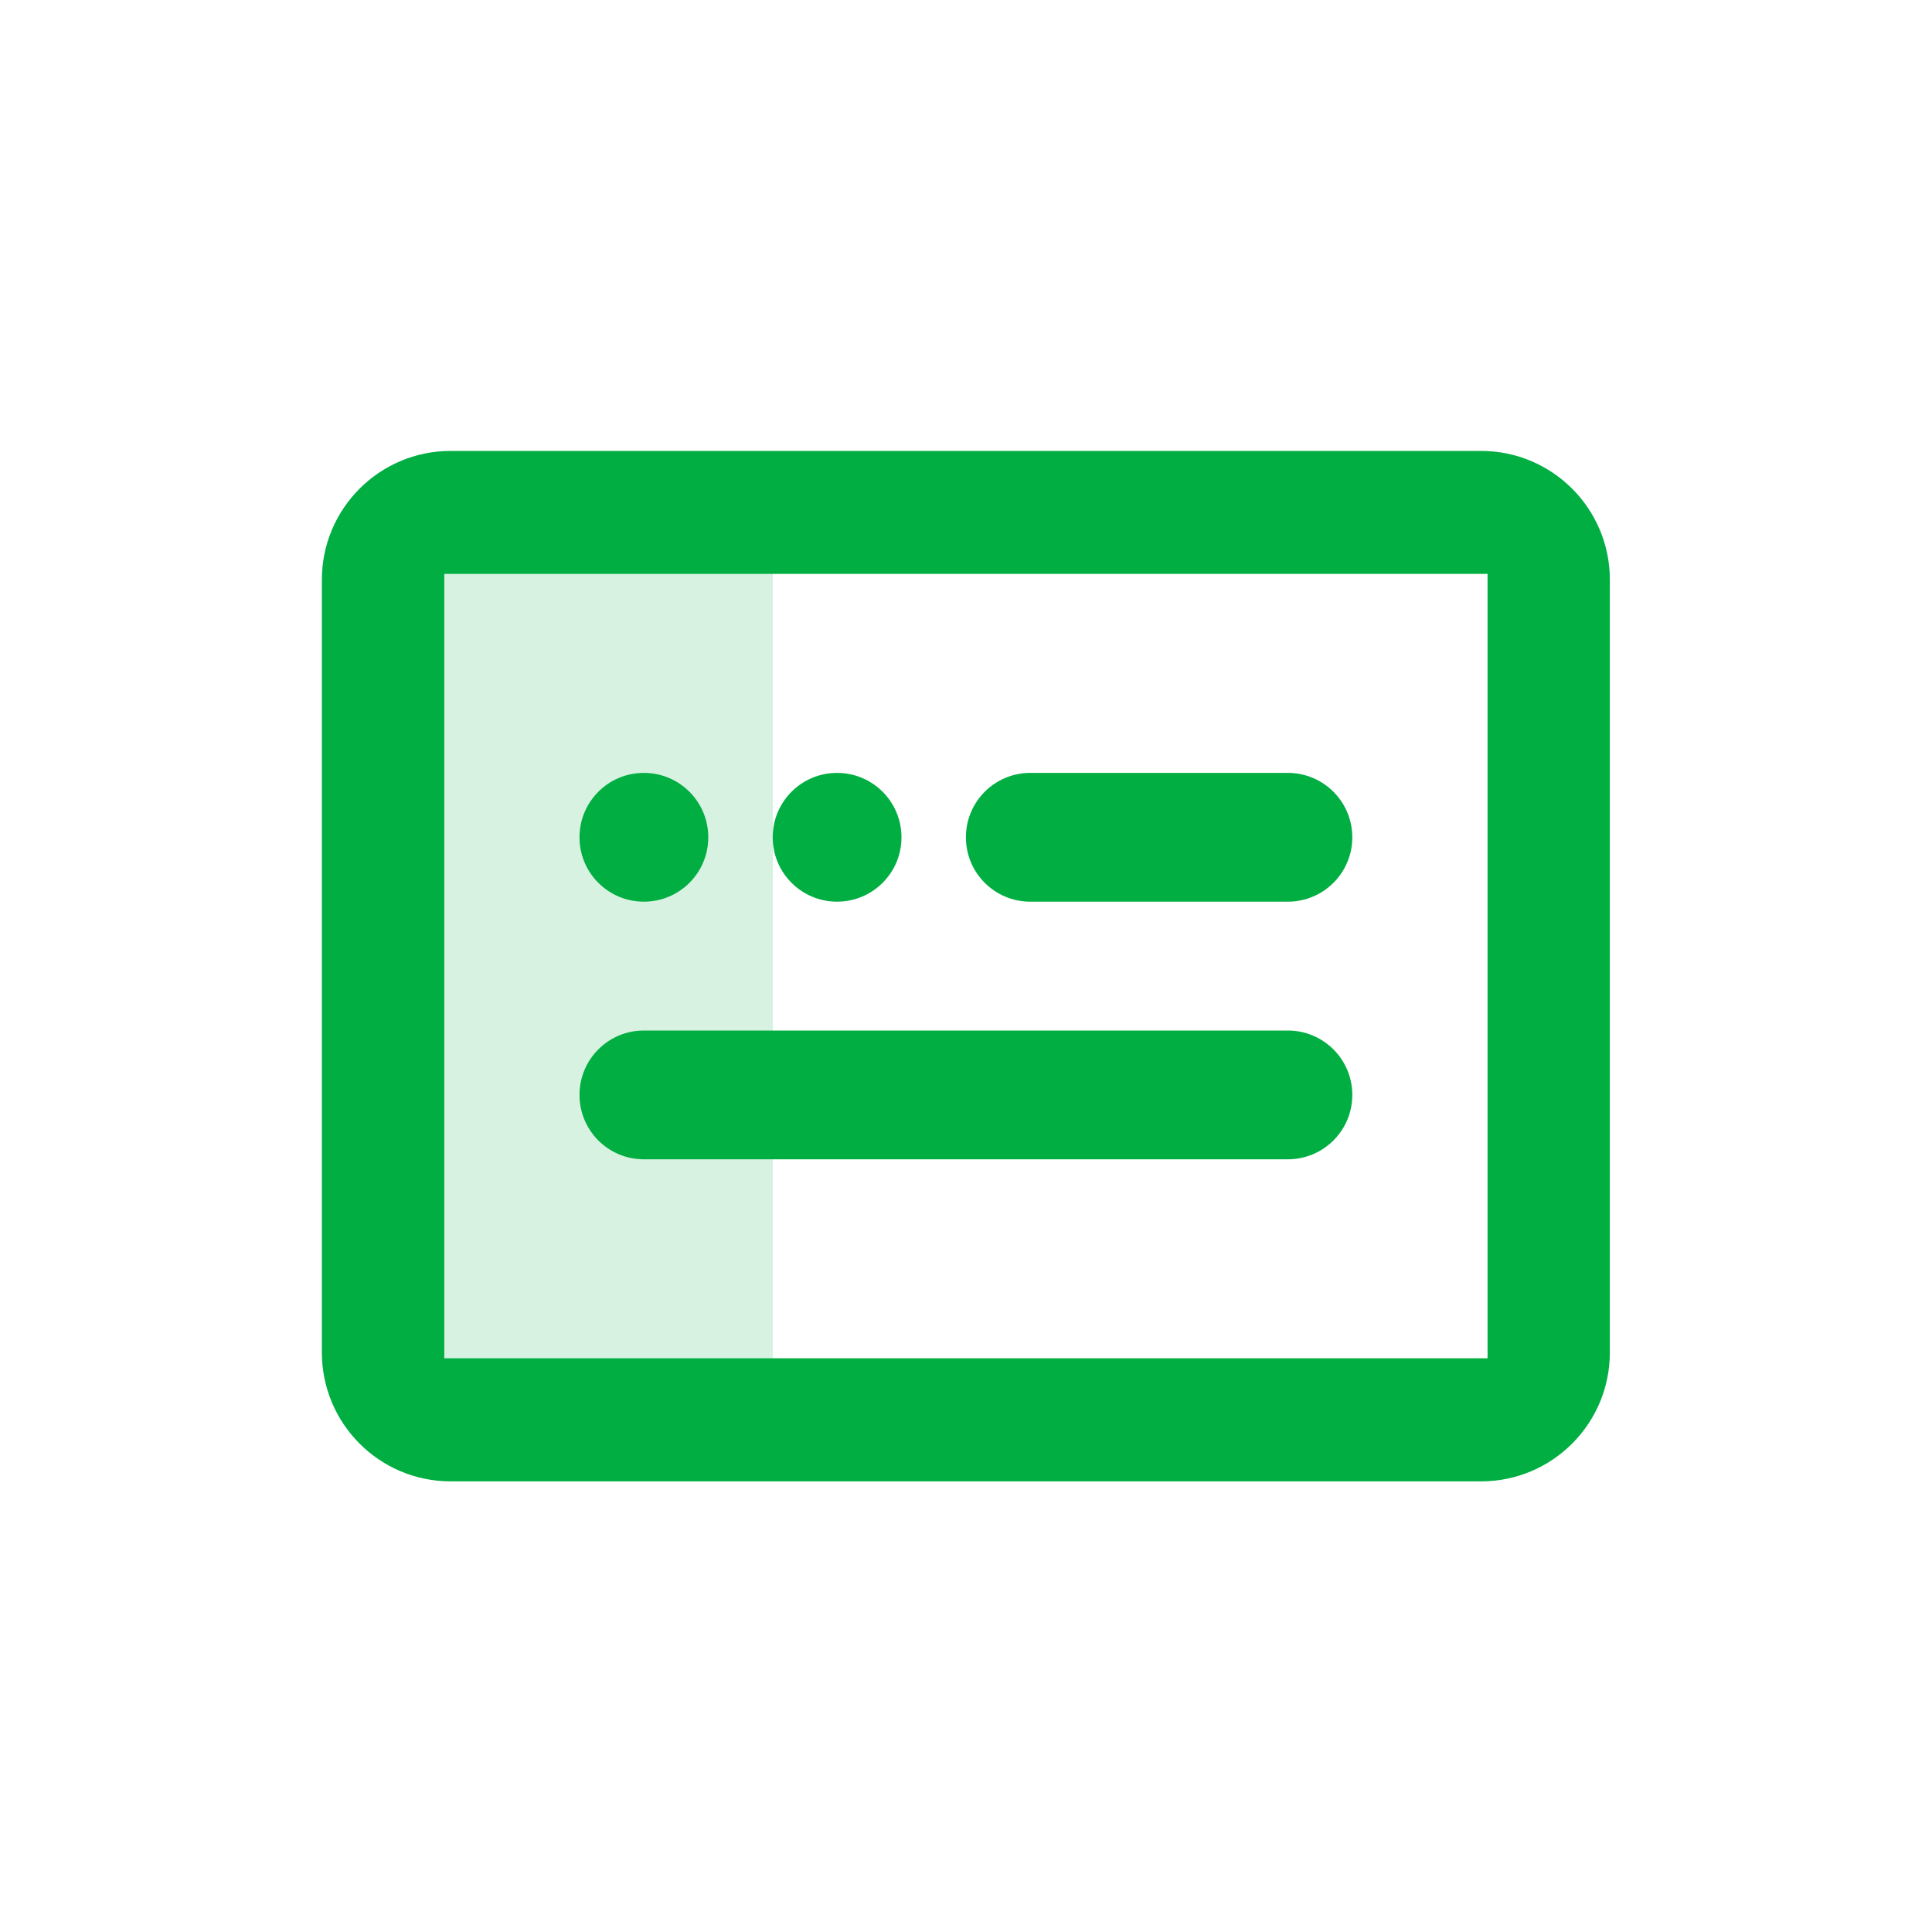
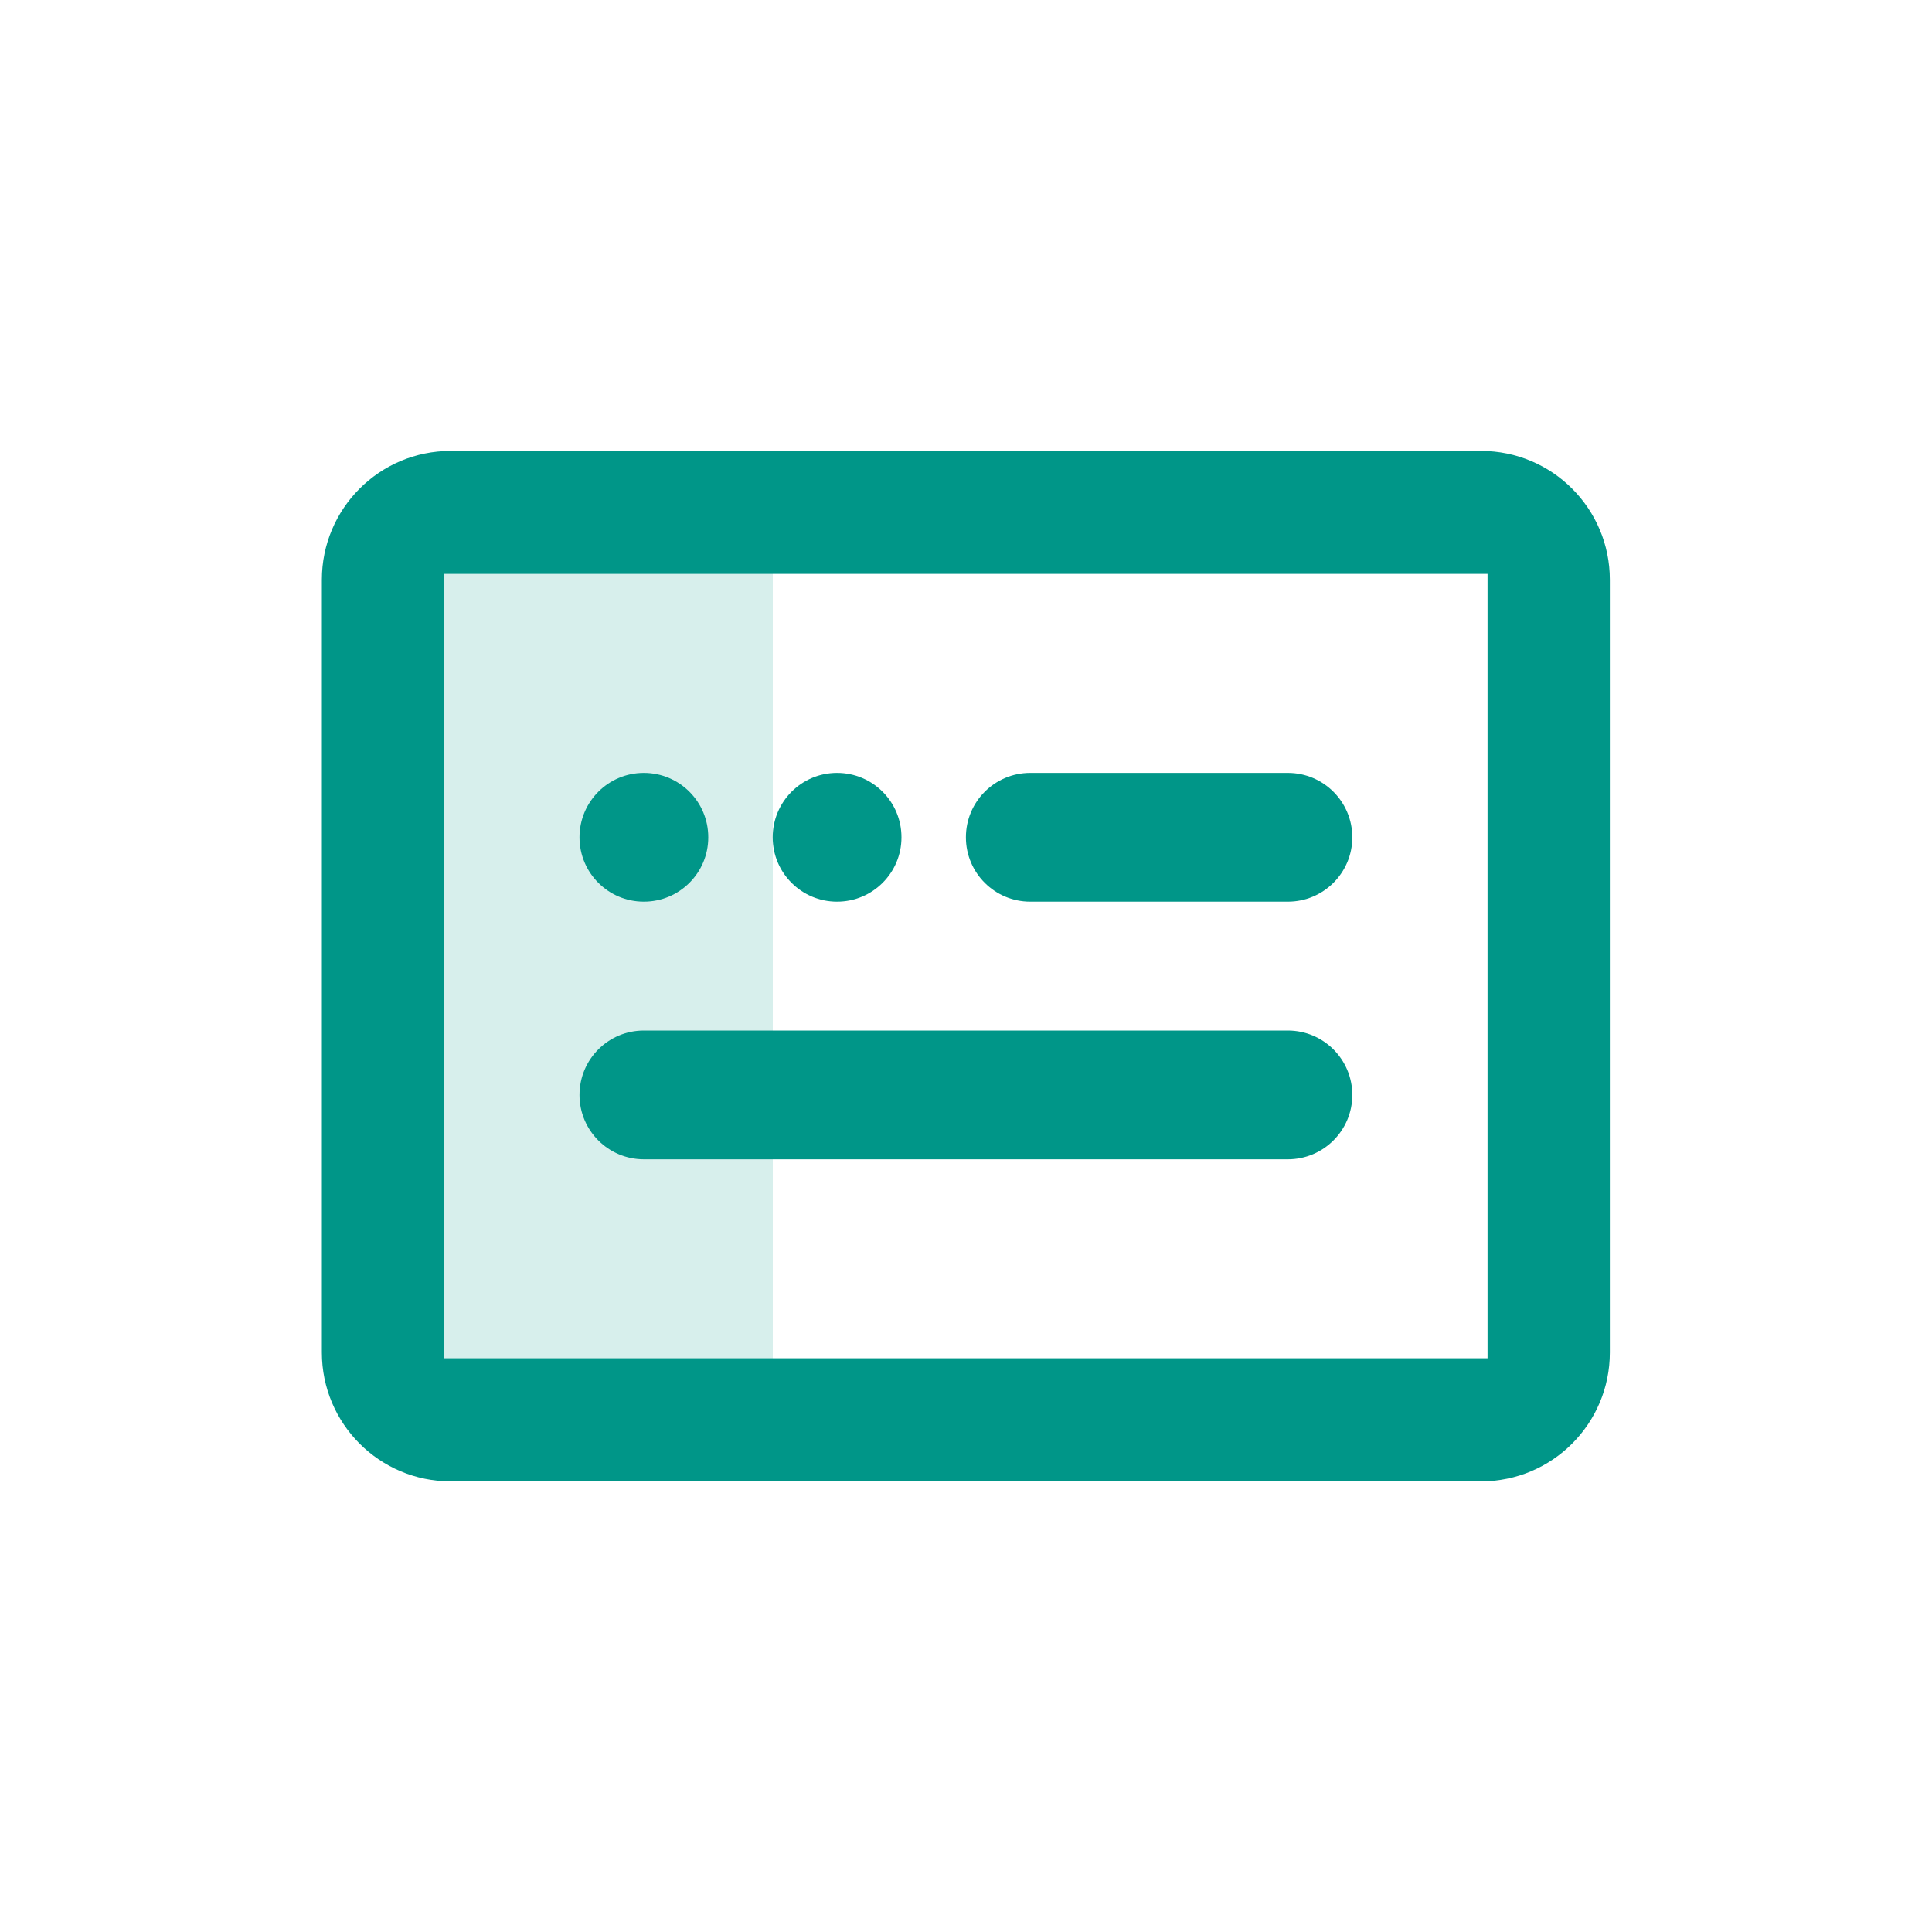
<svg xmlns="http://www.w3.org/2000/svg" width="20" height="20" viewBox="0 0 20 20" fill="none">
-   <rect x="4" y="5" width="4" height="10" fill="#00AE42" fill-opacity="0.16" />
-   <path fill-rule="evenodd" clip-rule="evenodd" d="M15.332 4.668C16.068 4.668 16.665 5.265 16.665 6.001V14.001C16.665 14.738 16.068 15.335 15.332 15.335H4.665C3.929 15.335 3.332 14.738 3.332 14.001V6.001C3.332 5.265 3.929 4.668 4.665 4.668H15.332ZM15.399 5.941H4.599V14.061H15.399V5.941ZM13.332 10.668C13.7 10.668 13.999 10.966 13.999 11.335C13.999 11.703 13.7 12.001 13.332 12.001H6.665C6.297 12.001 5.999 11.703 5.999 11.335C5.999 10.966 6.297 10.668 6.665 10.668H13.332ZM13.332 8.001C13.7 8.001 13.999 8.299 13.999 8.668C13.999 9.036 13.7 9.334 13.332 9.334H10.665C10.297 9.334 9.999 9.036 9.999 8.668C9.999 8.299 10.297 8.001 10.665 8.001H13.332ZM8.665 8.001C9.034 8.001 9.332 8.299 9.332 8.668C9.332 9.036 9.034 9.334 8.665 9.334C8.297 9.334 7.999 9.036 7.999 8.668C7.999 8.299 8.297 8.001 8.665 8.001ZM6.665 8.001C7.034 8.001 7.332 8.299 7.332 8.668C7.332 9.036 7.034 9.334 6.665 9.334C6.297 9.334 5.999 9.036 5.999 8.668C5.999 8.299 6.297 8.001 6.665 8.001Z" fill="#00AE42" />
+   <rect x="4" y="5" width="4" height="10" fill="#009688" fill-opacity="0.16" />
+   <path fill-rule="evenodd" clip-rule="evenodd" d="M15.332 4.668C16.068 4.668 16.665 5.265 16.665 6.001V14.001C16.665 14.738 16.068 15.335 15.332 15.335H4.665C3.929 15.335 3.332 14.738 3.332 14.001V6.001C3.332 5.265 3.929 4.668 4.665 4.668H15.332ZM15.399 5.941H4.599V14.061H15.399V5.941ZM13.332 10.668C13.7 10.668 13.999 10.966 13.999 11.335C13.999 11.703 13.7 12.001 13.332 12.001H6.665C6.297 12.001 5.999 11.703 5.999 11.335C5.999 10.966 6.297 10.668 6.665 10.668H13.332ZM13.332 8.001C13.7 8.001 13.999 8.299 13.999 8.668C13.999 9.036 13.7 9.334 13.332 9.334H10.665C10.297 9.334 9.999 9.036 9.999 8.668C9.999 8.299 10.297 8.001 10.665 8.001H13.332ZM8.665 8.001C9.034 8.001 9.332 8.299 9.332 8.668C9.332 9.036 9.034 9.334 8.665 9.334C8.297 9.334 7.999 9.036 7.999 8.668C7.999 8.299 8.297 8.001 8.665 8.001ZM6.665 8.001C7.034 8.001 7.332 8.299 7.332 8.668C7.332 9.036 7.034 9.334 6.665 9.334C6.297 9.334 5.999 9.036 5.999 8.668C5.999 8.299 6.297 8.001 6.665 8.001Z" fill="#009688" />
</svg>
